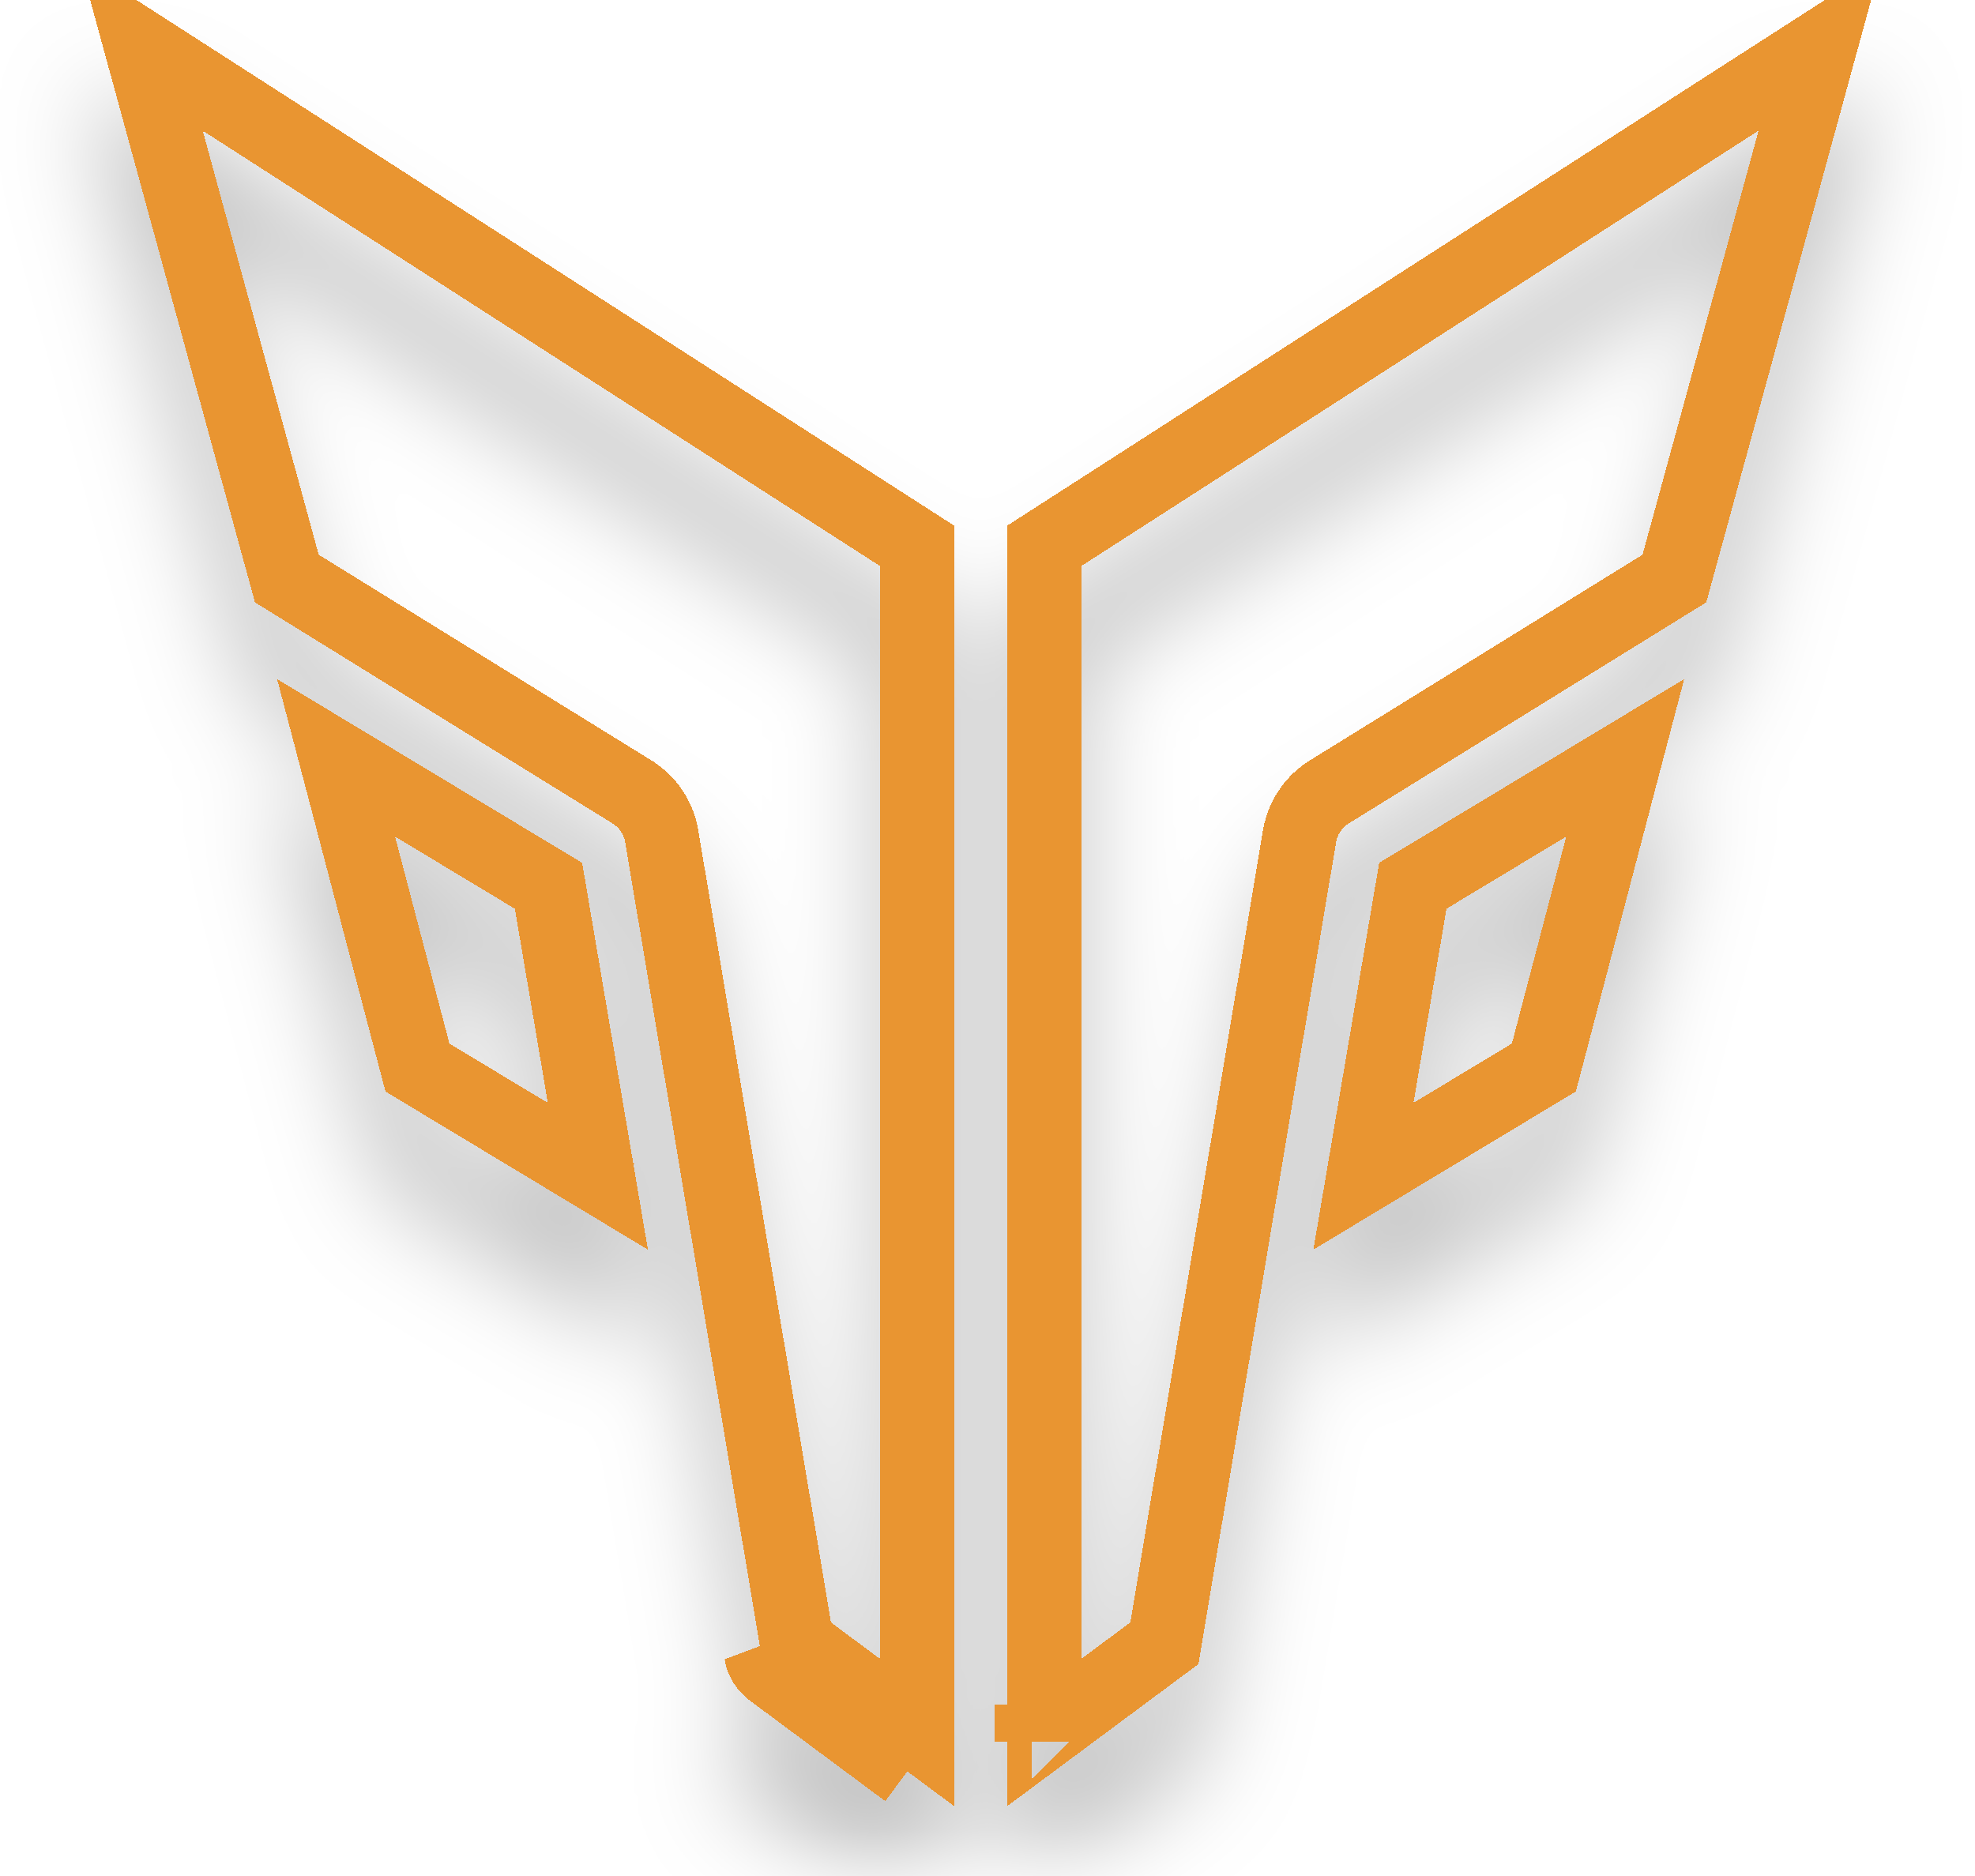
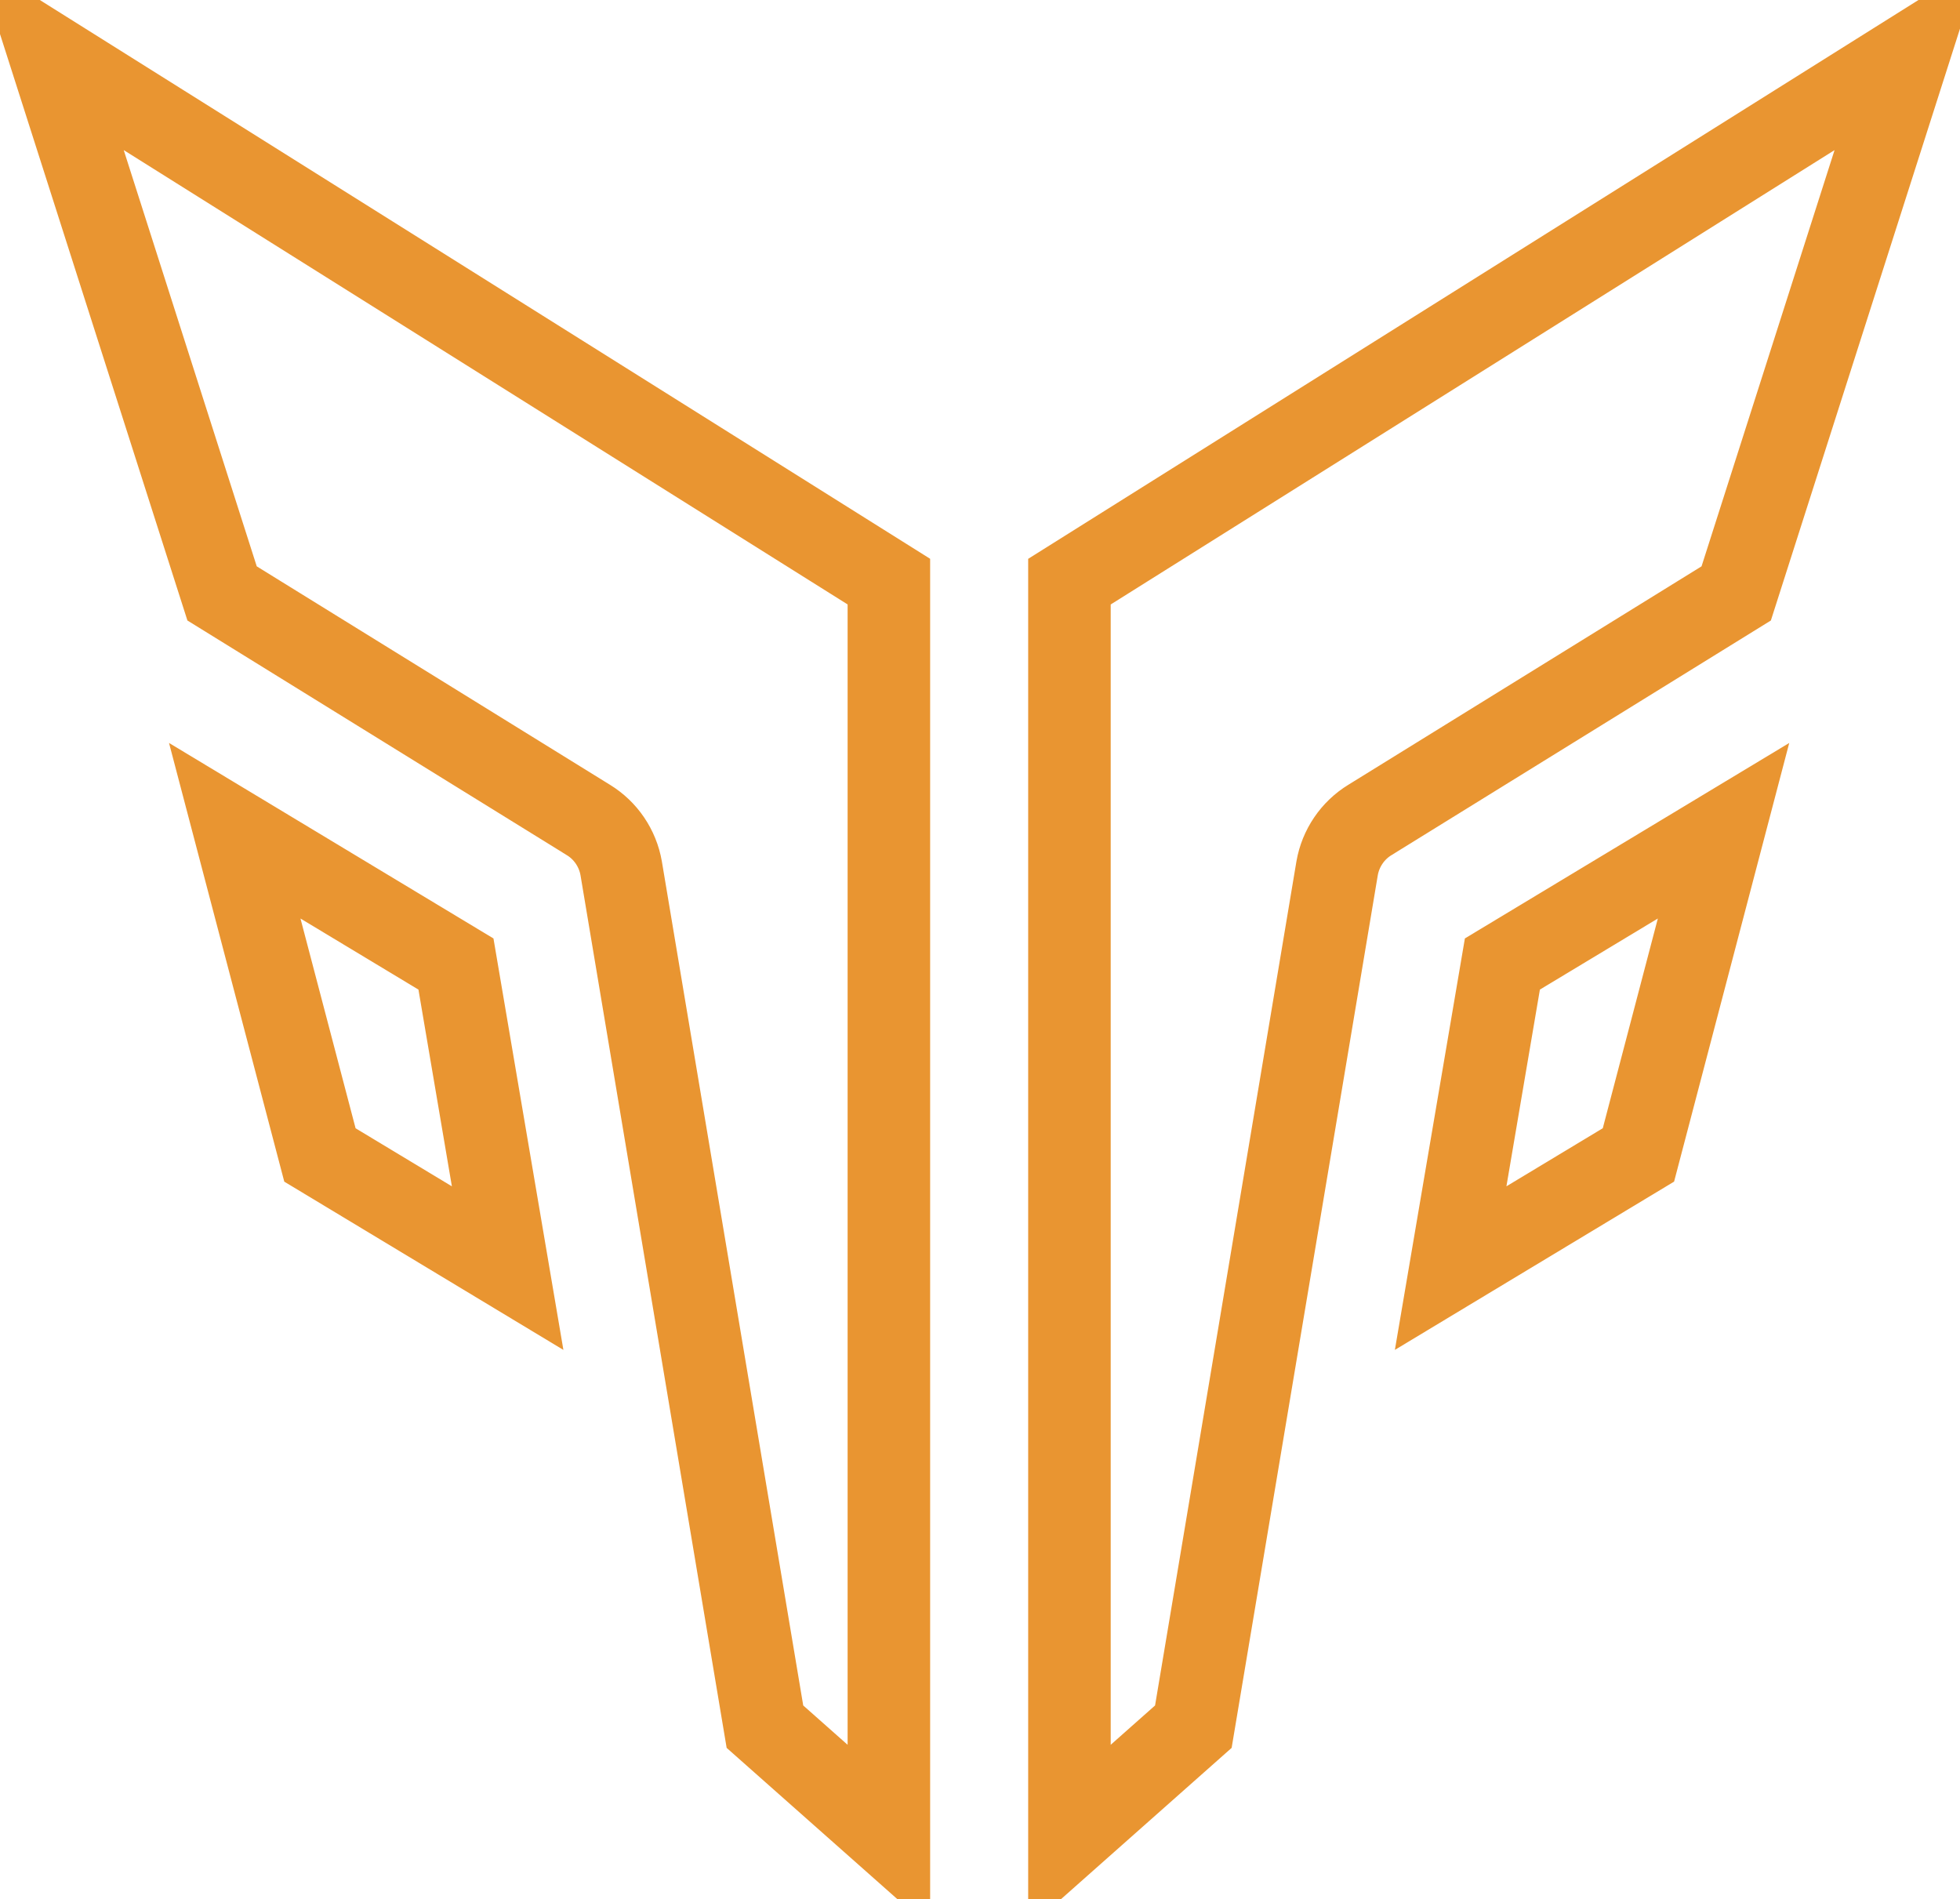
- <svg xmlns="http://www.w3.org/2000/svg" width="80" height="76" viewBox="0 0 80 76" fill="none">
-   <g filter="url(#filter0_d_509_106)">
-     <path d="M31.269 67.689L36.753 71.763L31.269 67.689ZM31.269 67.689C31.034 67.516 30.876 67.259 30.827 66.972L31.269 67.689ZM42.303 70.183L42.303 22.11L73.713 1.916L67.825 23.437L53.863 32.071C53.861 32.072 53.859 32.073 53.858 32.074C53.54 32.269 53.267 32.529 53.058 32.837C52.847 33.147 52.706 33.498 52.642 33.866L52.64 33.875L47.164 66.572L42.303 70.183ZM41.798 70.559C41.798 70.558 41.799 70.558 41.799 70.558L41.798 70.558L41.798 70.559ZM57.229 35.884L65.832 30.7L62.537 43.246L55.227 47.652L57.229 35.884ZM26.804 33.875L26.803 33.866C26.739 33.498 26.597 33.147 26.386 32.837C26.177 32.529 25.904 32.269 25.586 32.074C25.585 32.073 25.583 32.072 25.582 32.071L11.619 23.437L5.731 1.916L37.141 22.108L37.141 70.182L32.281 66.572L26.804 33.875ZM37.648 70.559L37.648 70.558L37.648 70.559ZM13.613 30.7L22.218 35.885L24.218 47.652L16.909 43.248L13.613 30.7ZM16.781 43.17C16.783 43.171 16.784 43.172 16.786 43.173L16.781 43.17ZM24.822 48.017L24.821 48.016L24.822 48.017Z" stroke="#E99531" stroke-width="3" shape-rendering="crispEdges" />
-   </g>
-   <defs>
-     <filter id="filter0_d_509_106" x="0" y="0" width="79.444" height="80" filterUnits="userSpaceOnUse" color-interpolation-filters="sRGB">
-       <feFlood flood-opacity="0" result="BackgroundImageFix" />
-       <feColorMatrix in="SourceAlpha" type="matrix" values="0 0 0 0 0 0 0 0 0 0 0 0 0 0 0 0 0 0 127 0" result="hardAlpha" />
-       <feOffset dy="4" />
-       <feGaussianBlur stdDeviation="2" />
-       <feComposite in2="hardAlpha" operator="out" />
-       <feColorMatrix type="matrix" values="0 0 0 0 0 0 0 0 0 0 0 0 0 0 0 0 0 0 0.25 0" />
-       <feBlend mode="normal" in2="BackgroundImageFix" result="effect1_dropShadow_509_106" />
-       <feBlend mode="normal" in="SourceGraphic" in2="effect1_dropShadow_509_106" result="shape" />
-     </filter>
-   </defs>
+ <svg xmlns="http://www.w3.org/2000/svg" width="95" height="92" viewBox="0 0 95 92" fill="none">
+   <path d="M51.835 28.19L92.49 2.673L84.153 28.76L66.406 39.735C66.403 39.736 66.401 39.737 66.399 39.739C65.984 39.993 65.627 40.333 65.354 40.736C65.079 41.141 64.893 41.599 64.809 42.081L64.807 42.093L57.841 83.684L51.835 89.008L51.835 28.19ZM72.82 46.721L83.539 40.262L79.414 55.974L70.312 61.459L72.82 46.721ZM37.076 83.684L30.11 42.093L30.108 42.081C30.024 41.599 29.838 41.141 29.563 40.736C29.29 40.333 28.933 39.993 28.518 39.739C28.516 39.737 28.514 39.736 28.511 39.735L10.764 28.76L2.427 2.673L43.083 28.188L43.083 89.006L37.076 83.684ZM11.378 40.262L22.1 46.722L24.605 61.46L15.507 55.976L11.378 40.262Z" stroke="#E99531" stroke-width="4" />
</svg>
